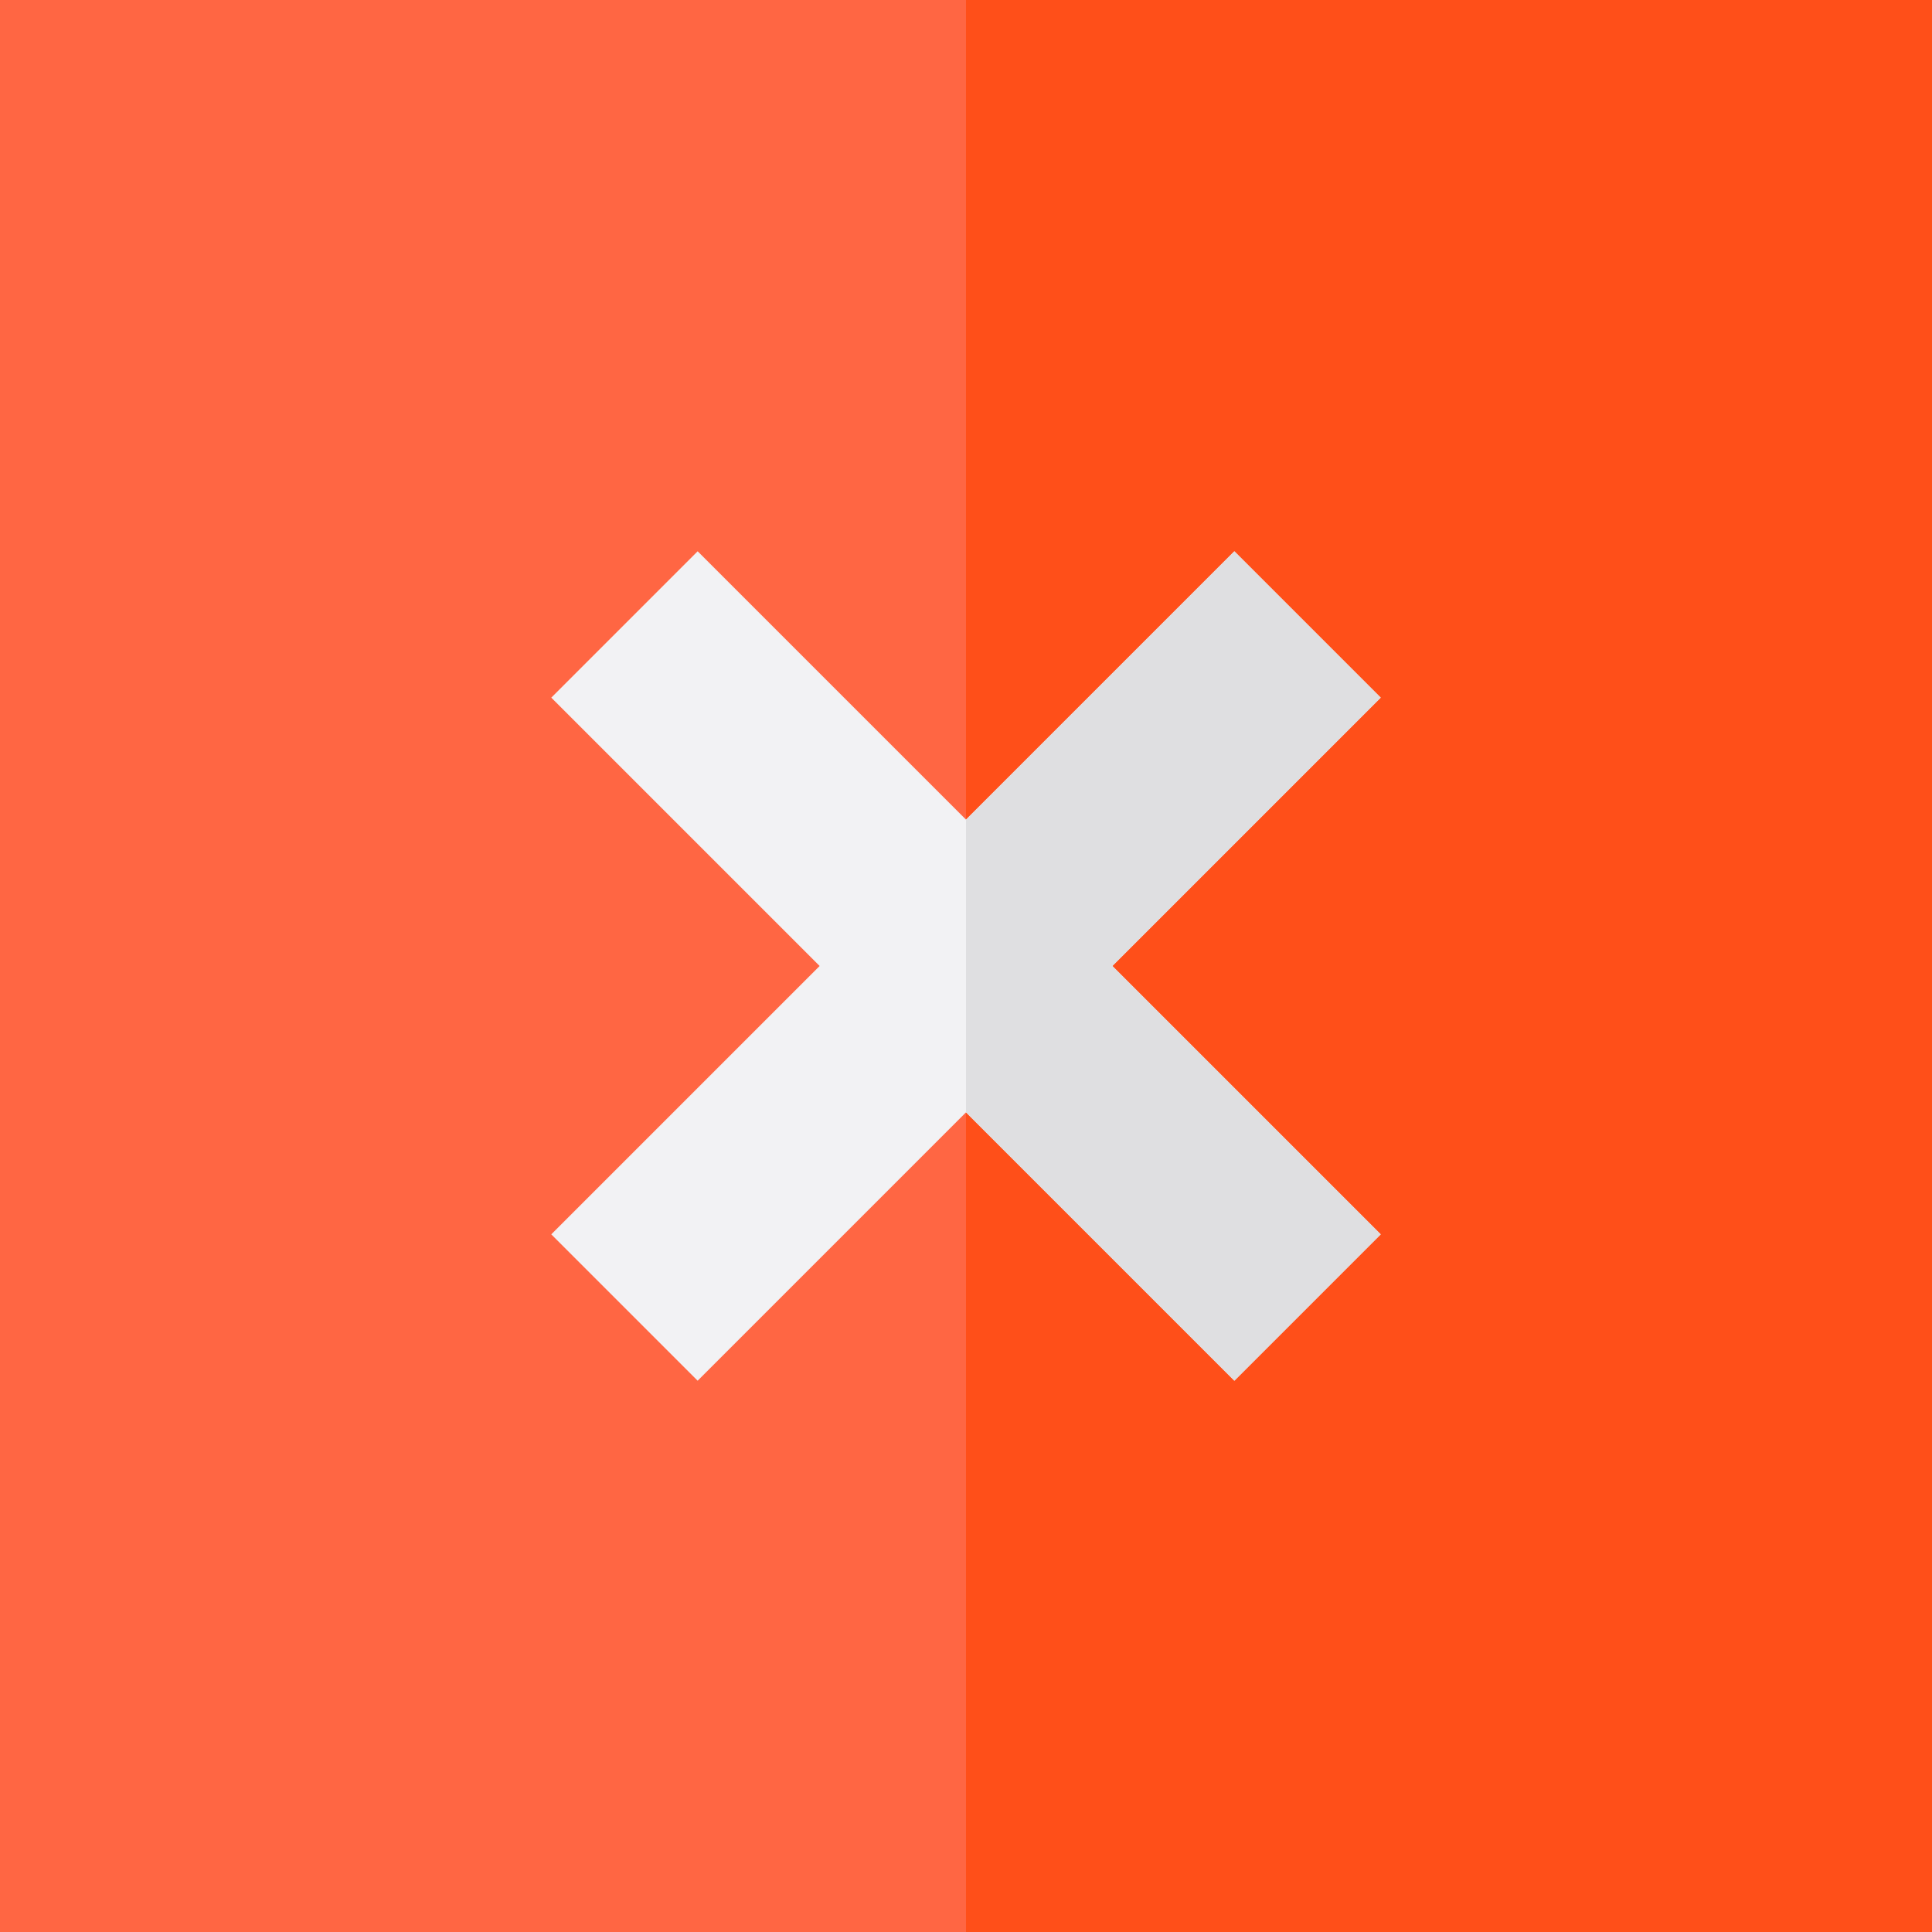
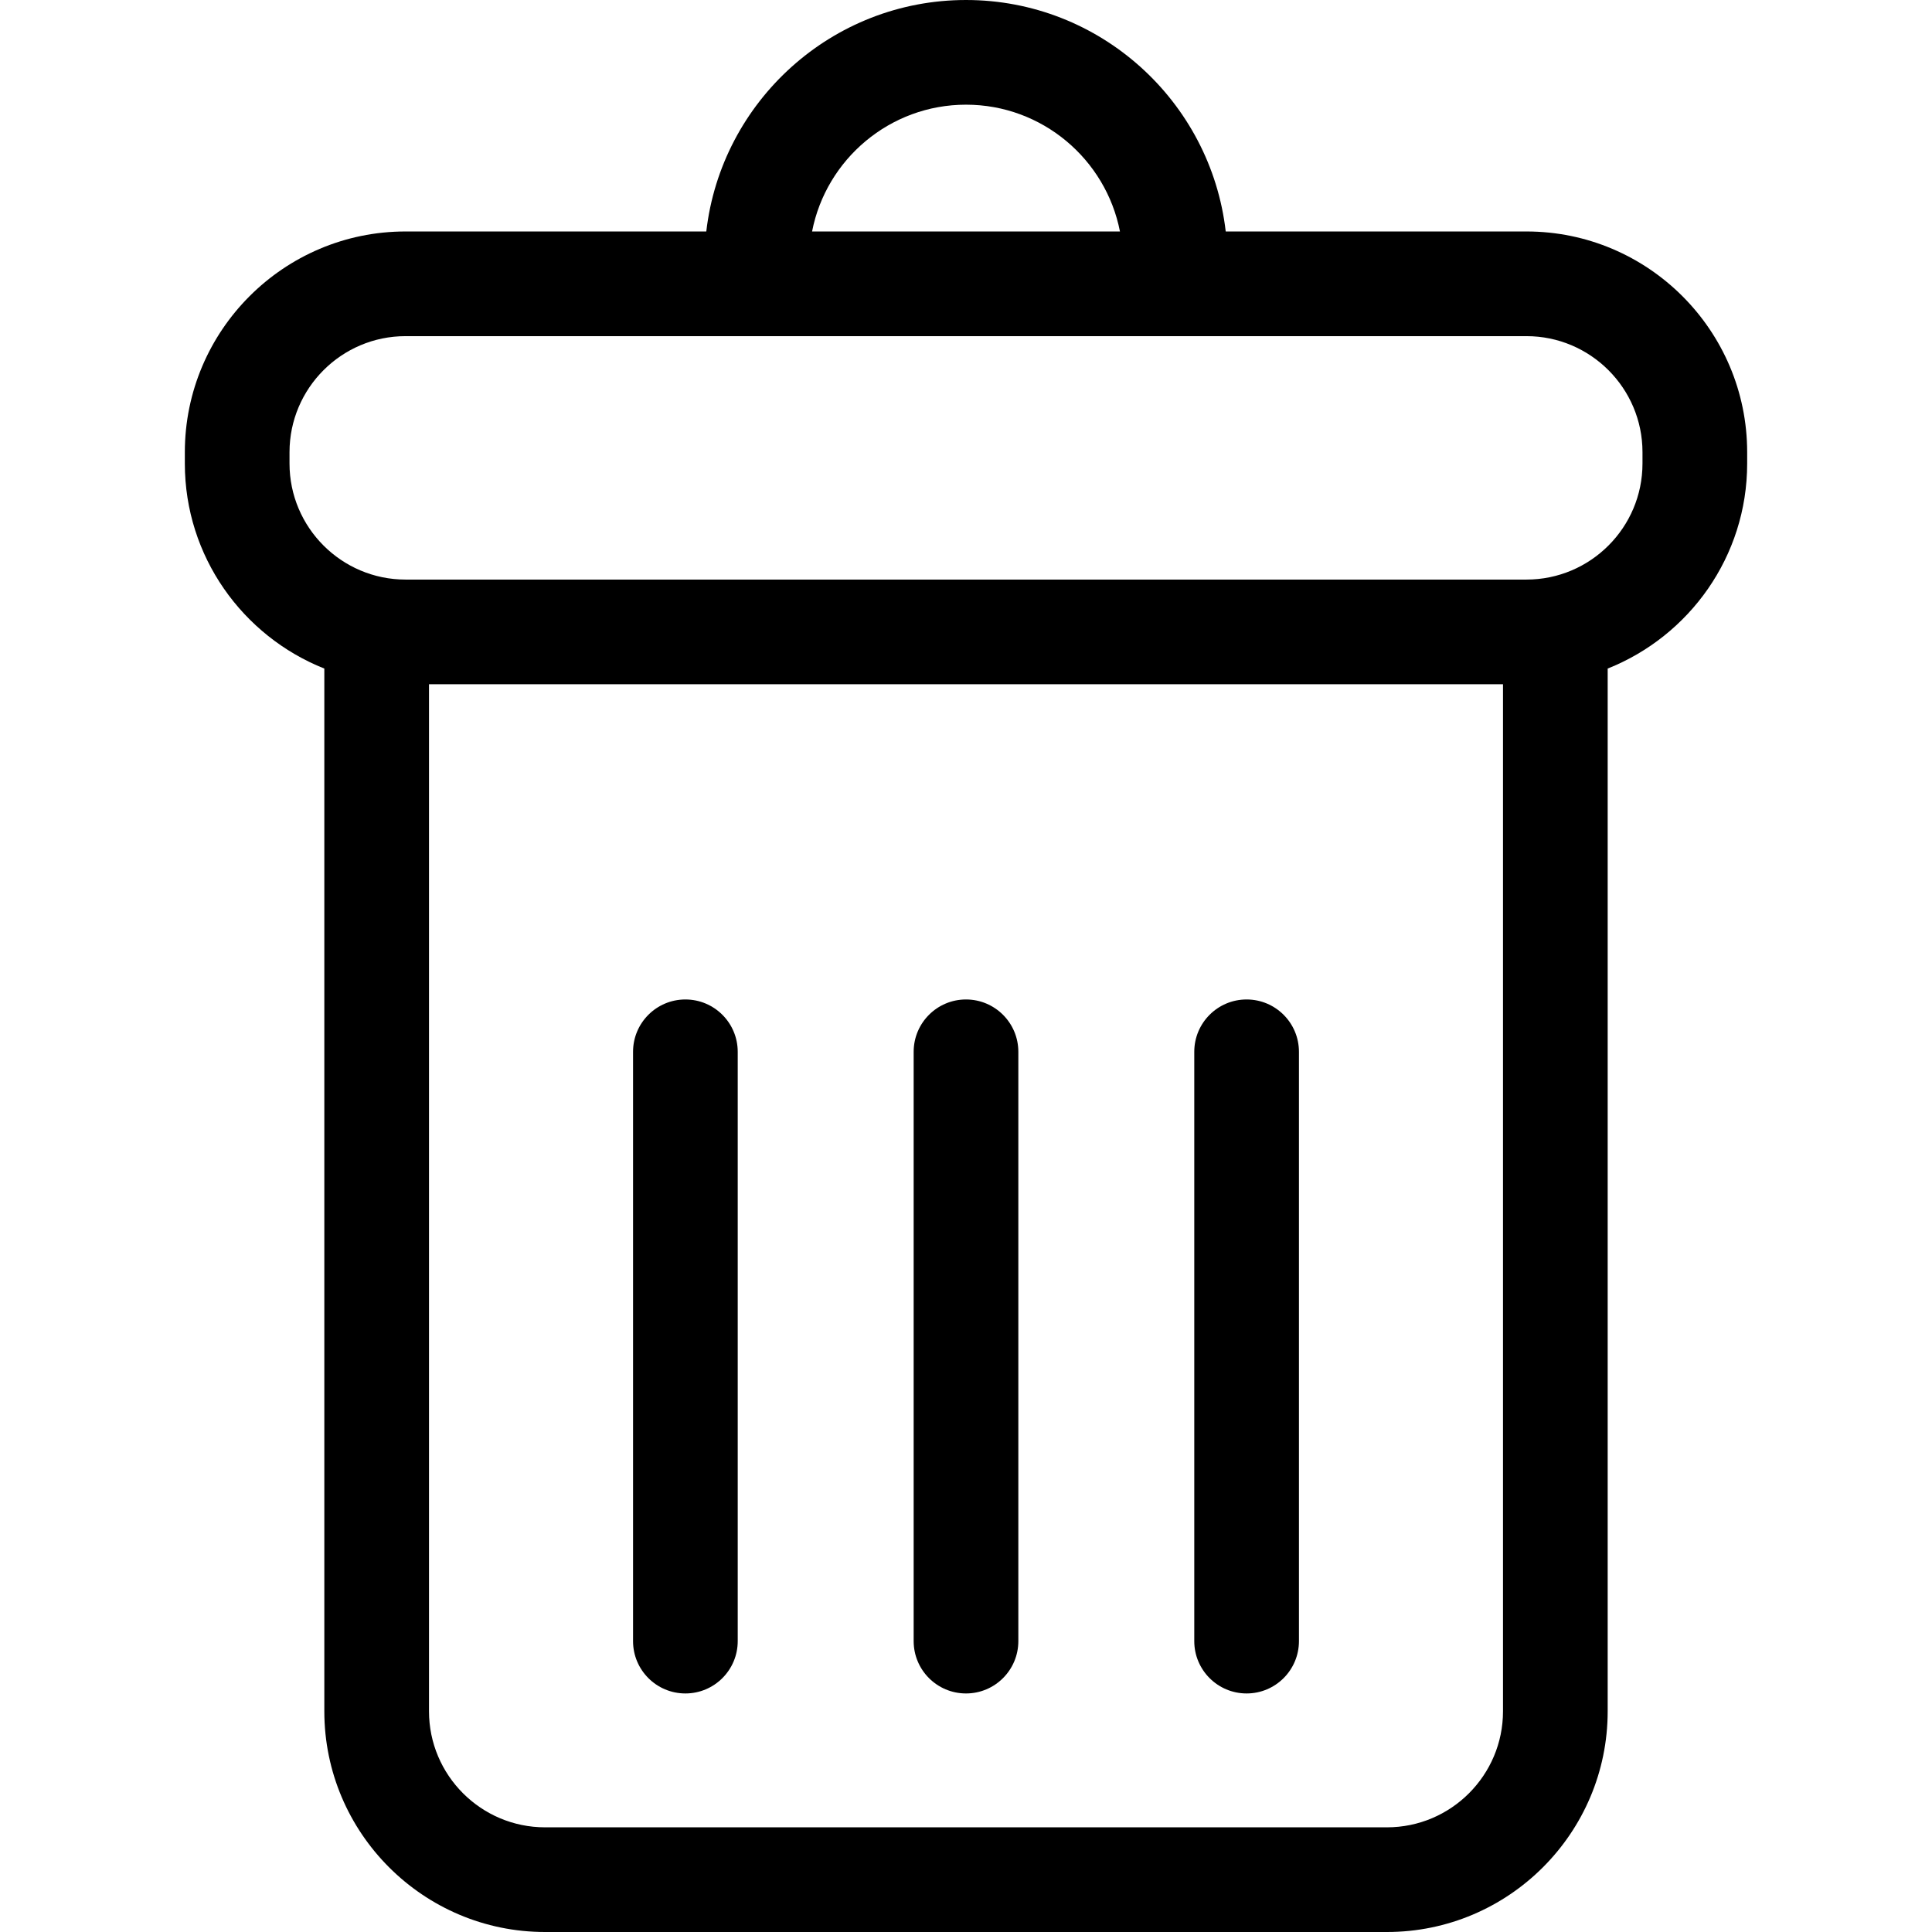
- <svg xmlns="http://www.w3.org/2000/svg" version="1.1" id="Layer_1" viewBox="0 0 512 512" xml:space="preserve">
-   <rect style="fill:#FF6643;" width="512" height="512" />
-   <rect x="256" style="fill:#FF4F19;" width="256" height="512" />
-   <polygon style="fill:#F2F2F4;" points="365.904,184.885 327.115,146.096 256,217.211 184.885,146.096 146.096,184.885 217.211,256   146.096,327.115 184.885,365.904 256,294.789 327.115,365.904 365.904,327.115 294.789,256 " />
-   <polygon style="fill:#DFDFE1;" points="365.904,184.885 327.115,146.096 256,217.211 256,294.789 327.115,365.904 365.904,327.115   294.789,256 " />
+ <svg xmlns="http://www.w3.org/2000/svg" fill="#000000" version="1.1" id="Capa_1" width="800px" height="800px" viewBox="0 0 482.428 482.429" xml:space="preserve">
+   <g>
+     <g>
+       <path d="M381.163,57.799h-75.094C302.323,25.316,274.686,0,241.214,0c-33.471,0-61.104,25.315-64.85,57.799h-75.098    c-30.39,0-55.111,24.728-55.111,55.117v2.828c0,23.223,14.46,43.1,34.83,51.199v260.369c0,30.39,24.724,55.117,55.112,55.117    h210.236c30.389,0,55.111-24.729,55.111-55.117V166.944c20.369-8.1,34.83-27.977,34.83-51.199v-2.828    C436.274,82.527,411.551,57.799,381.163,57.799z M241.214,26.139c19.037,0,34.927,13.645,38.443,31.66h-76.879    C206.293,39.783,222.184,26.139,241.214,26.139z M375.305,427.312c0,15.978-13,28.979-28.973,28.979H136.096    c-15.973,0-28.973-13.002-28.973-28.979V170.861h268.182V427.312z M410.135,115.744c0,15.978-13,28.979-28.973,28.979H101.266    c-15.973,0-28.973-13.001-28.973-28.979v-2.828c0-15.978,13-28.979,28.973-28.979h279.897c15.973,0,28.973,13.001,28.973,28.979    V115.744z" />
+       <path d="M171.144,422.863c7.218,0,13.069-5.853,13.069-13.068V262.641c0-7.216-5.852-13.07-13.069-13.07    c-7.217,0-13.069,5.854-13.069,13.07v147.154C158.074,417.012,163.926,422.863,171.144,422.863z" />
+       <path d="M241.214,422.863c7.218,0,13.07-5.853,13.07-13.068V262.641c0-7.216-5.854-13.07-13.07-13.07    c-7.217,0-13.069,5.854-13.069,13.07v147.154C228.145,417.012,233.996,422.863,241.214,422.863z" />
+       <path d="M311.284,422.863c7.217,0,13.068-5.853,13.068-13.068V262.641c0-7.216-5.852-13.07-13.068-13.07    c-7.219,0-13.07,5.854-13.07,13.07v147.154C298.213,417.012,304.067,422.863,311.284,422.863z" />
+     </g>
+   </g>
</svg>
